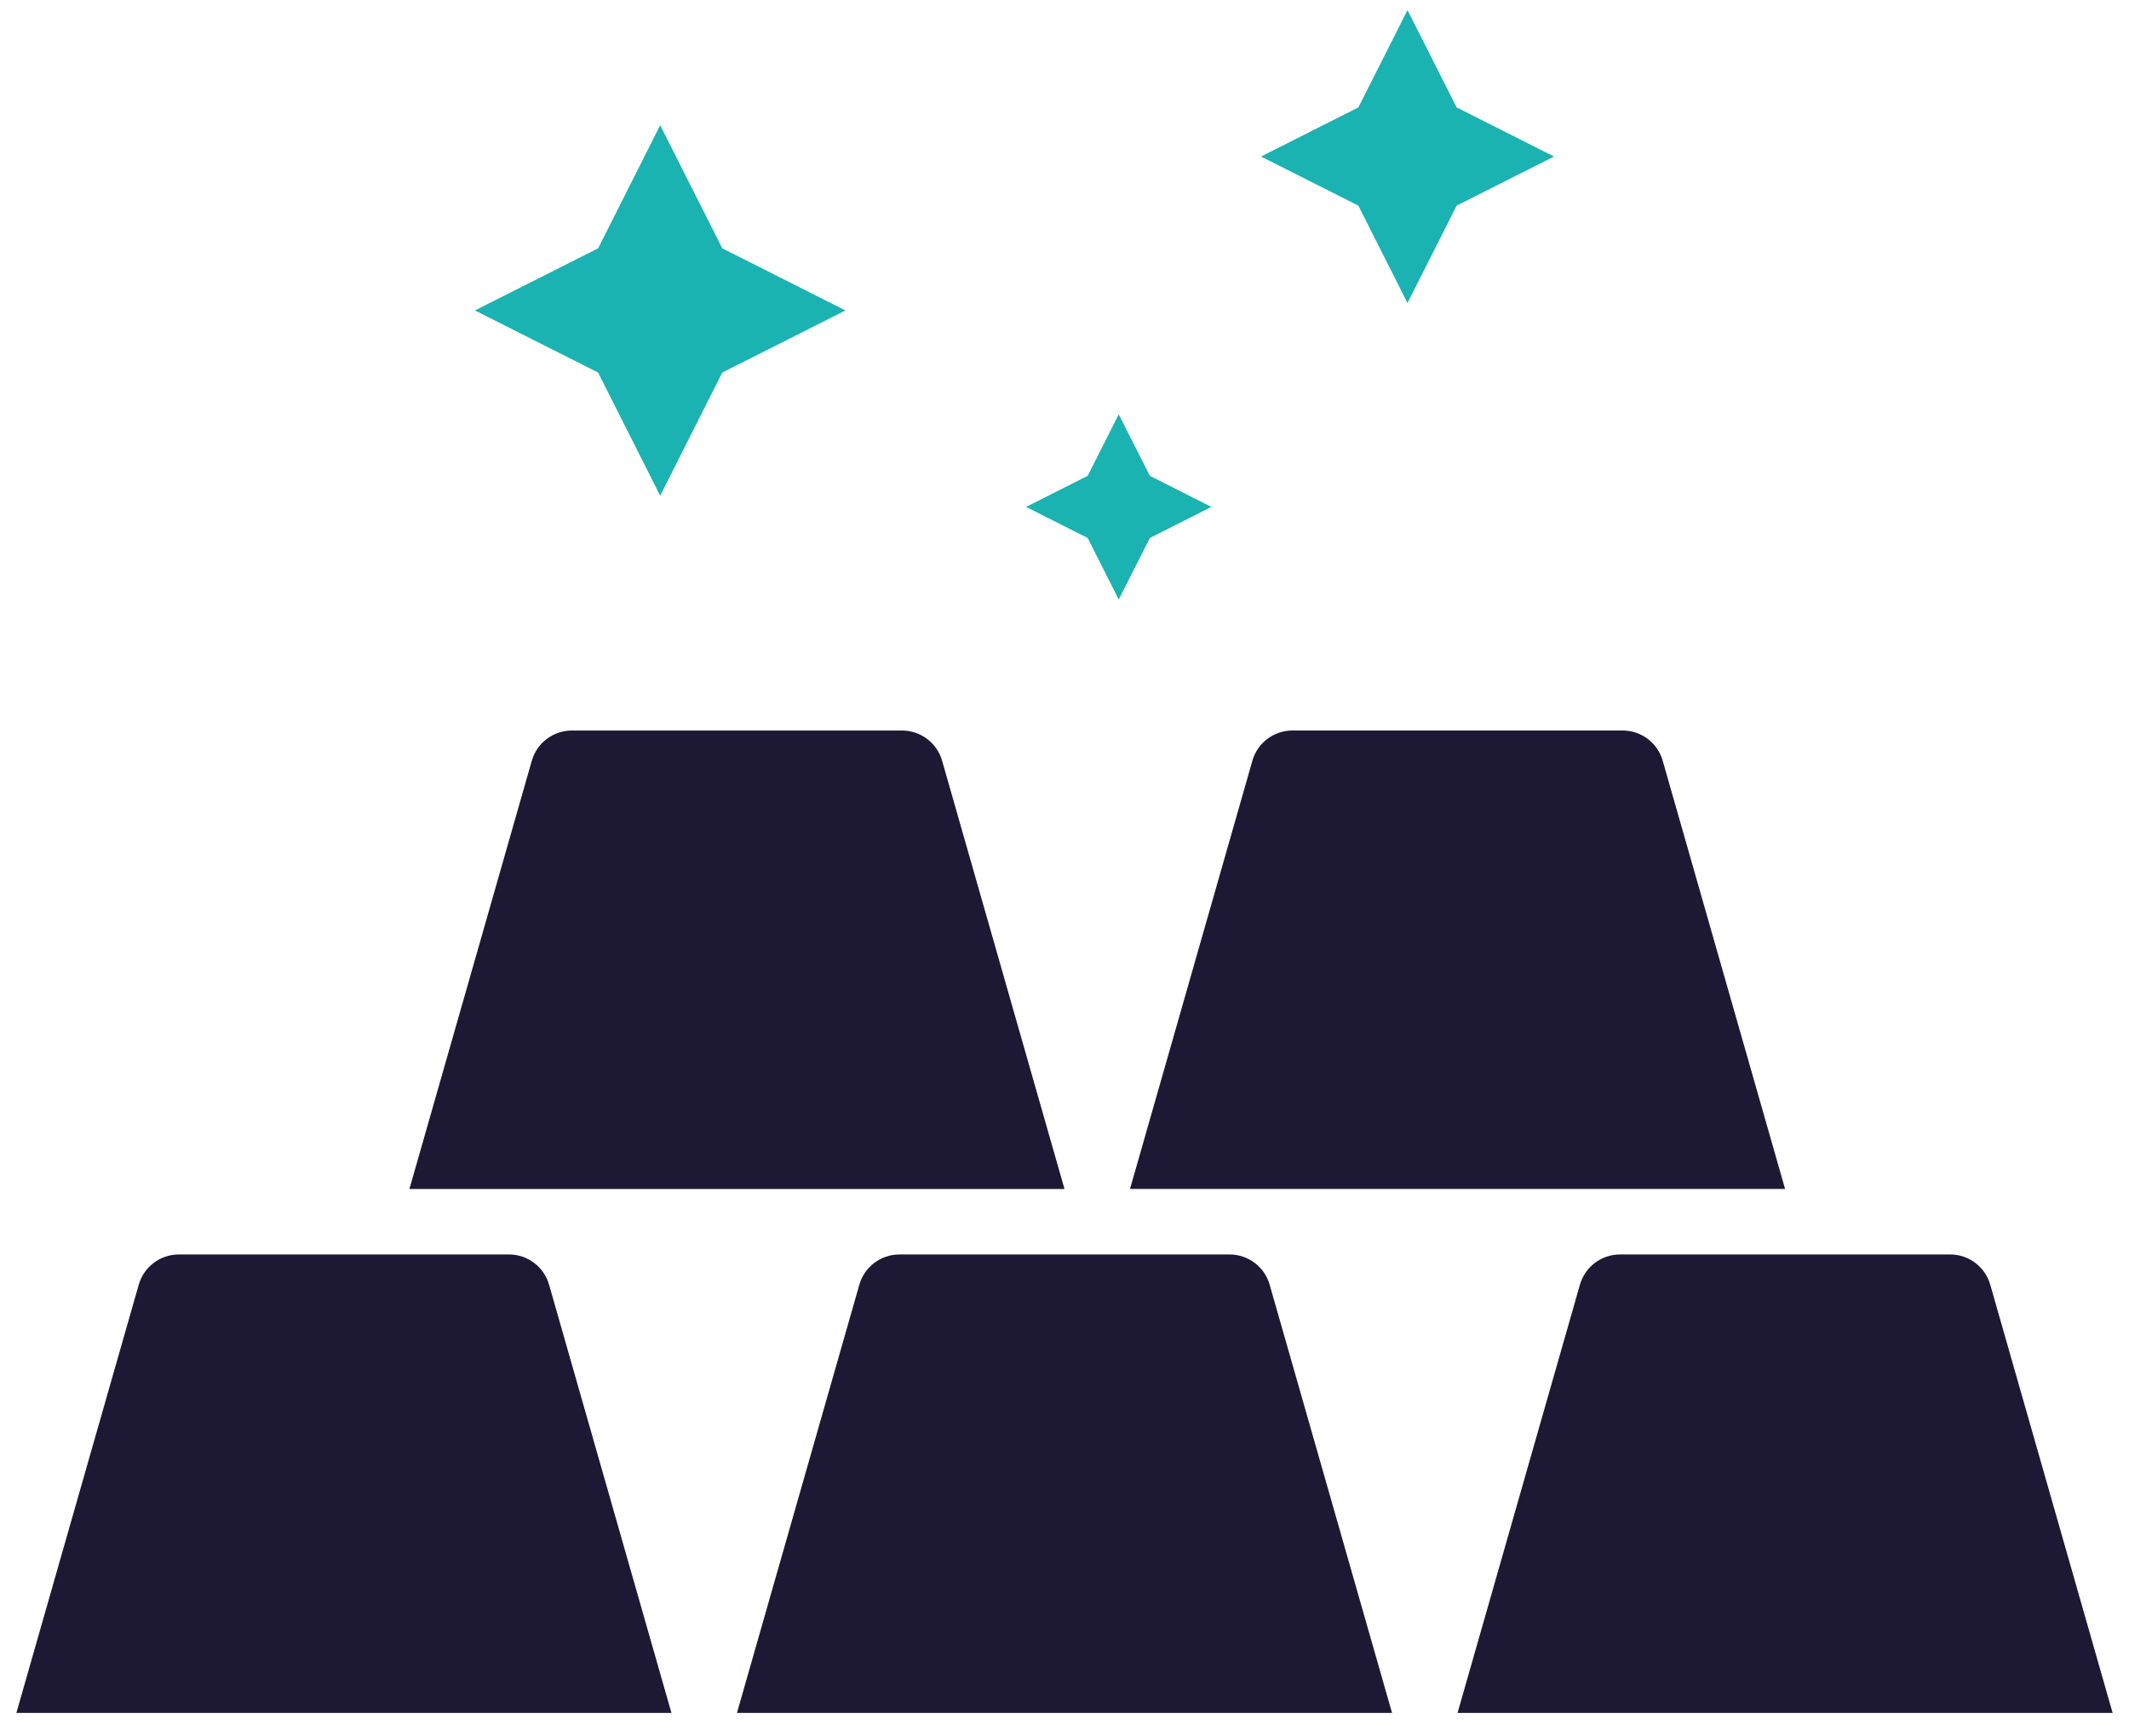
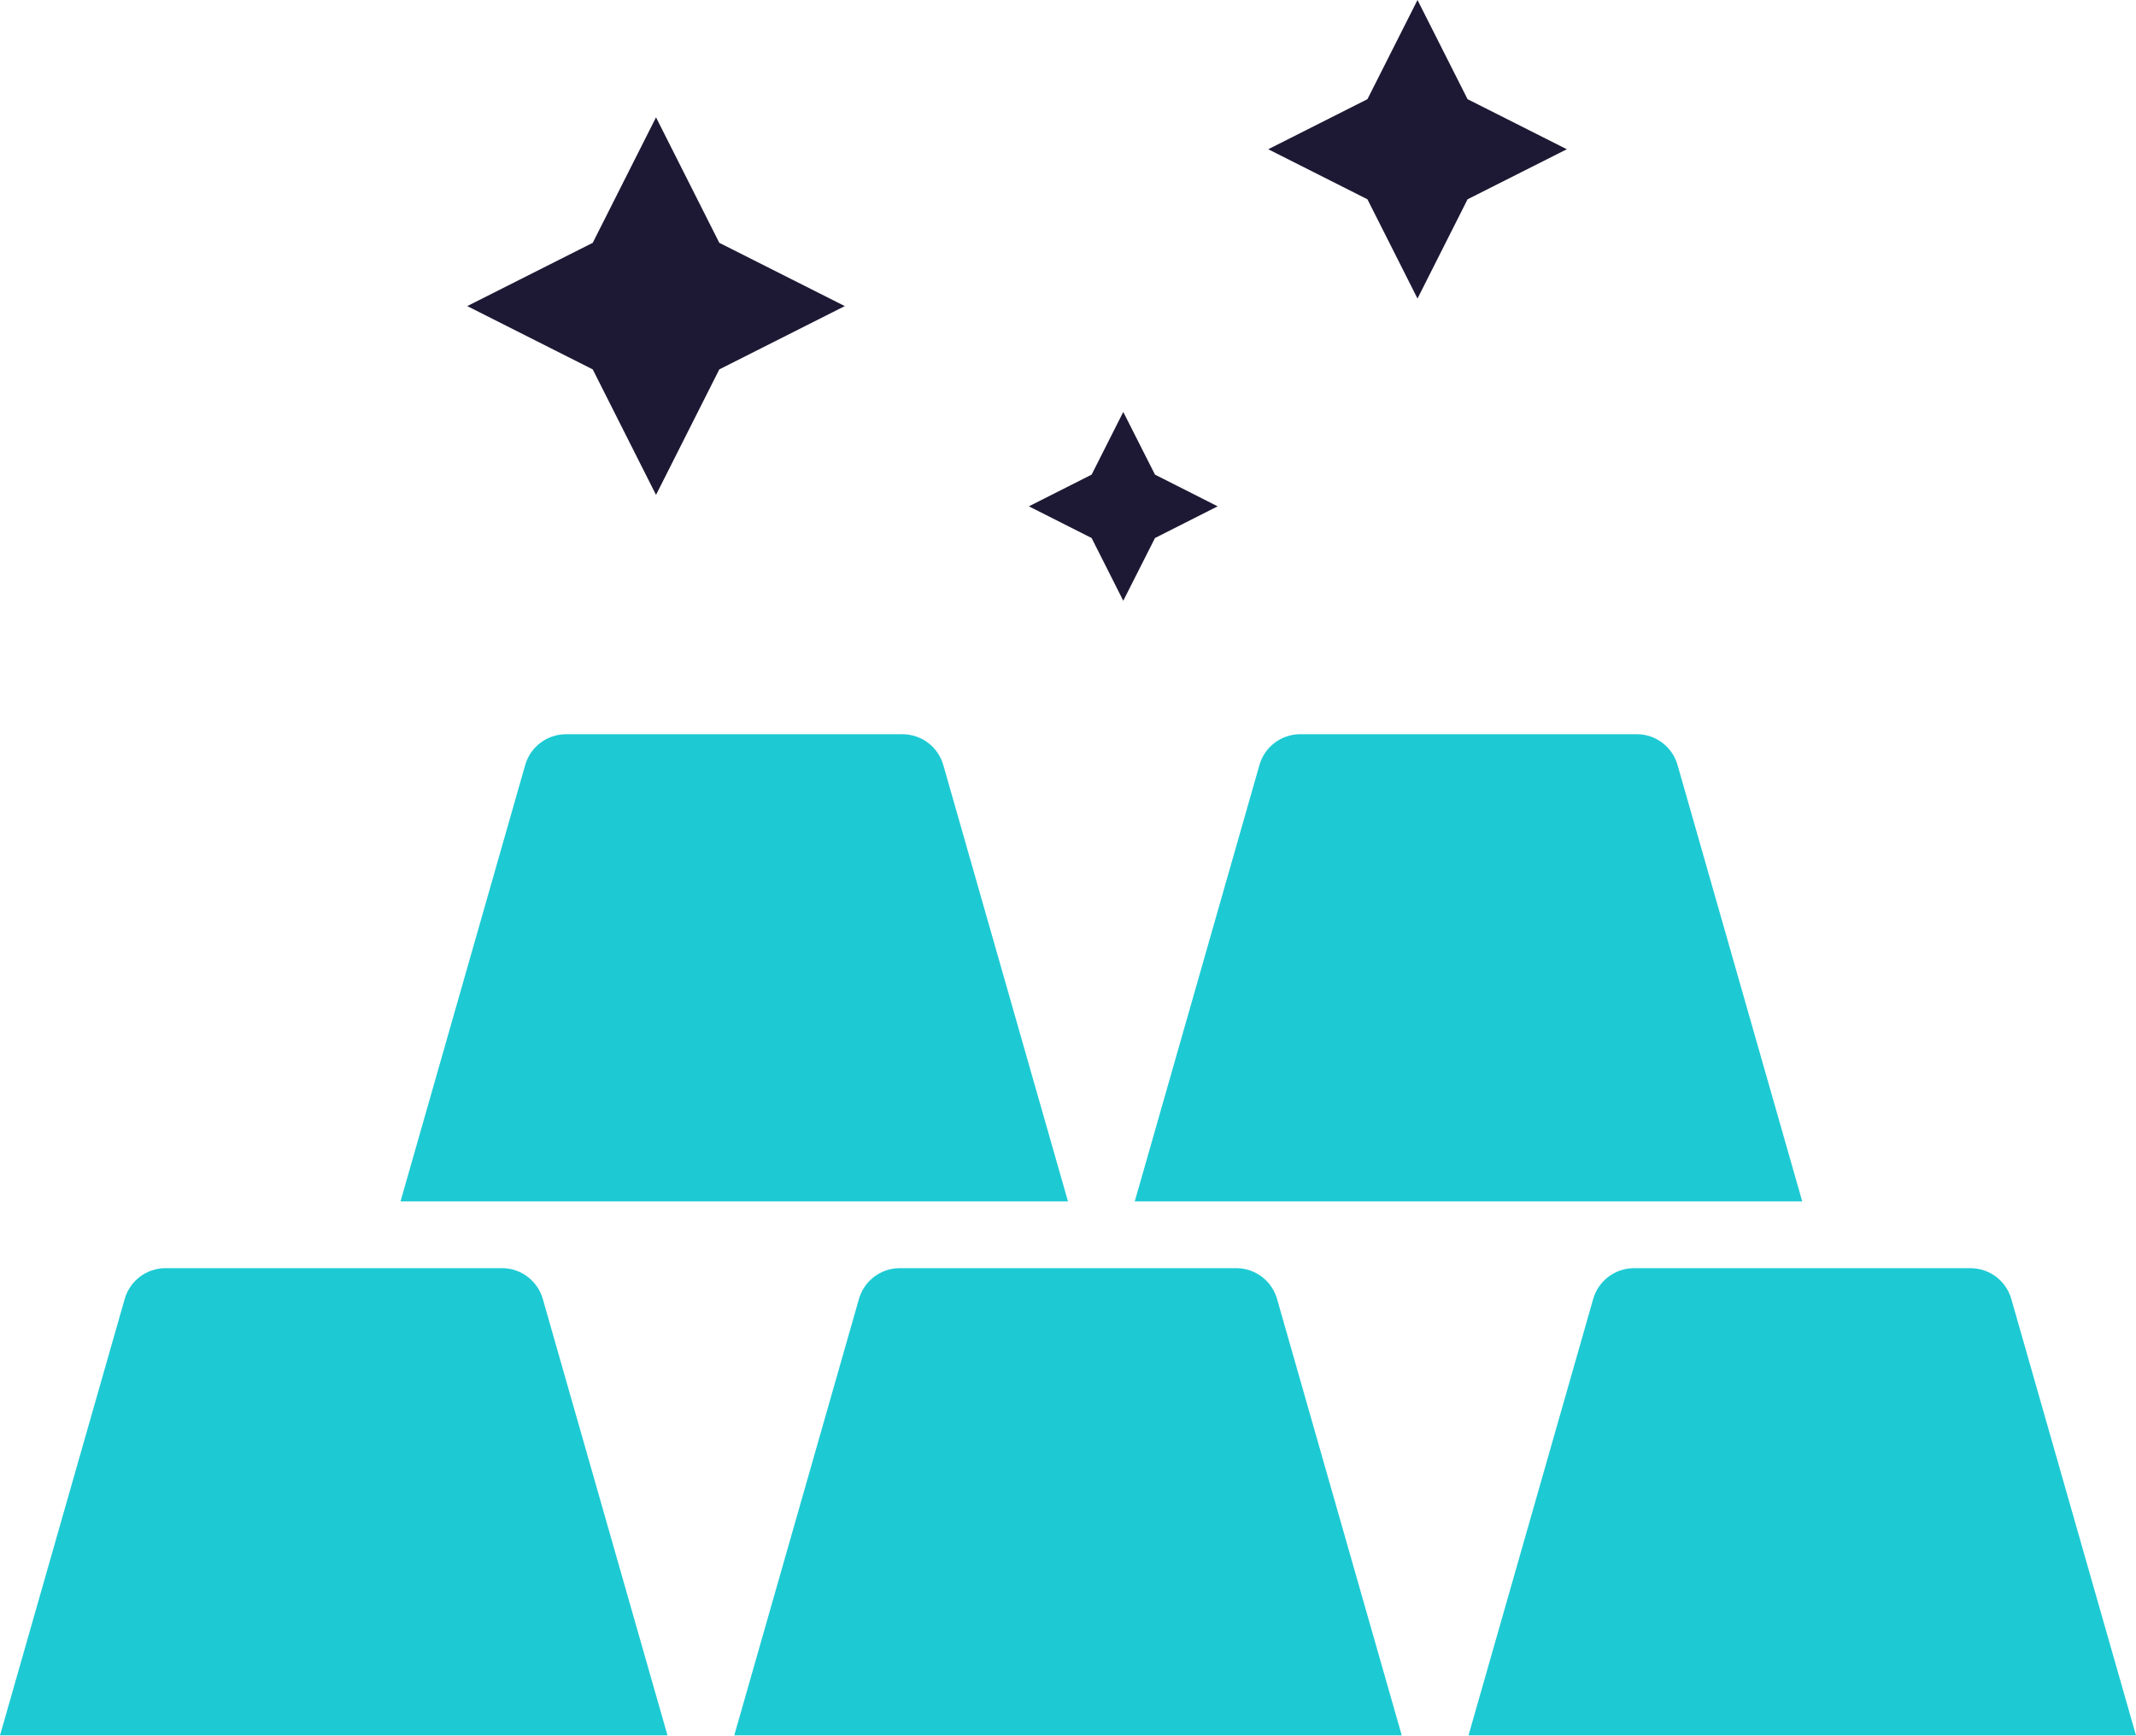
- <svg xmlns="http://www.w3.org/2000/svg" width="65" height="53" viewBox="0 0 65 53" fill="none">
-   <path d="M15.54 38.309H5.46C4.892 38.309 4.392 38.685 4.236 39.233L0.5 52.309H20.5L16.764 39.233C16.608 38.685 16.108 38.309 15.54 38.309H15.54Z" fill="#1D1934" />
-   <path d="M28.764 23.233C28.608 22.685 28.108 22.309 27.54 22.309H17.46C16.892 22.309 16.392 22.685 16.236 23.233L12.5 36.309H32.5L28.764 23.233Z" fill="#1D1934" />
-   <path d="M54.5 36.308L50.764 23.232C50.608 22.684 50.108 22.308 49.54 22.308H39.46C38.892 22.308 38.392 22.684 38.236 23.232L34.5 36.308H54.5Z" fill="#1D1934" />
-   <path d="M37.54 38.309H27.46C26.892 38.309 26.392 38.685 26.236 39.233L22.5 52.309H42.5L38.764 39.233C38.608 38.685 38.108 38.309 37.54 38.309H37.54Z" fill="#1D1934" />
-   <path d="M60.764 39.233C60.608 38.685 60.108 38.309 59.54 38.309H49.46C48.892 38.309 48.392 38.685 48.236 39.233L44.5 52.309H64.5L60.764 39.233Z" fill="#1D1934" />
-   <path d="M20.156 15.137L22.052 11.377L25.812 9.48L22.052 7.584L20.156 3.824L18.26 7.584L14.5 9.48L18.26 11.377L20.156 15.137Z" fill="#1BB2B2" />
-   <path d="M34.156 18.309L35.106 16.43L36.984 15.48L35.106 14.531L34.156 12.652L33.208 14.531L31.328 15.48L33.208 16.43L34.156 18.309Z" fill="#1BB2B2" />
-   <path d="M42.972 9.254L44.472 6.28L47.446 4.78L44.472 3.28L42.972 0.308L41.472 3.28L38.5 4.78L41.472 6.28L42.972 9.254Z" fill="#1BB2B2" />
+ <svg xmlns="http://www.w3.org/2000/svg" width="64" height="52" viewBox="0 0 64 52" fill="none">
+   <path d="M15.04 38H4.96C4.392 38 3.892 38.377 3.736 38.924L0 52.001H20L16.264 38.924C16.108 38.377 15.608 38 15.04 38H15.04Z" fill="#1dcad3" />
+   <path d="M28.264 22.925C28.108 22.377 27.608 22.001 27.04 22.001H16.96C16.392 22.001 15.892 22.377 15.736 22.924L12 36.001H32L28.264 22.925Z" fill="#1dcad3" />
+   <path d="M54 36L50.264 22.924C50.108 22.376 49.608 22 49.04 22H38.96C38.392 22 37.892 22.376 37.736 22.924L34 36H54Z" fill="#1dcad3" />
+   <path d="M37.04 38H26.96C26.392 38 25.892 38.377 25.736 38.924L22 52.001H42L38.264 38.924C38.108 38.377 37.608 38 37.04 38H37.04Z" fill="#1dcad3" />
+   <path d="M60.264 38.924C60.108 38.377 59.608 38.001 59.04 38.001H48.96C48.392 38.001 47.892 38.377 47.736 38.924L44 52.001H64L60.264 38.924Z" fill="#1dcad3" />
+   <path d="M19.656 14.829L21.552 11.069L25.312 9.172L21.552 7.276L19.656 3.516L17.76 7.276L14 9.172L17.76 11.069L19.656 14.829Z" fill="#1D1934" />
+   <path d="M33.656 18.001L34.606 16.122L36.484 15.172L34.606 14.222L33.656 12.344L32.708 14.222L30.828 15.172L32.708 16.122L33.656 18.001Z" fill="#1D1934" />
+   <path d="M42.472 8.946L43.972 5.972L46.946 4.472L43.972 2.972L42.472 0L40.972 2.972L38 4.472L40.972 5.972L42.472 8.946Z" fill="#1D1934" />
</svg>
